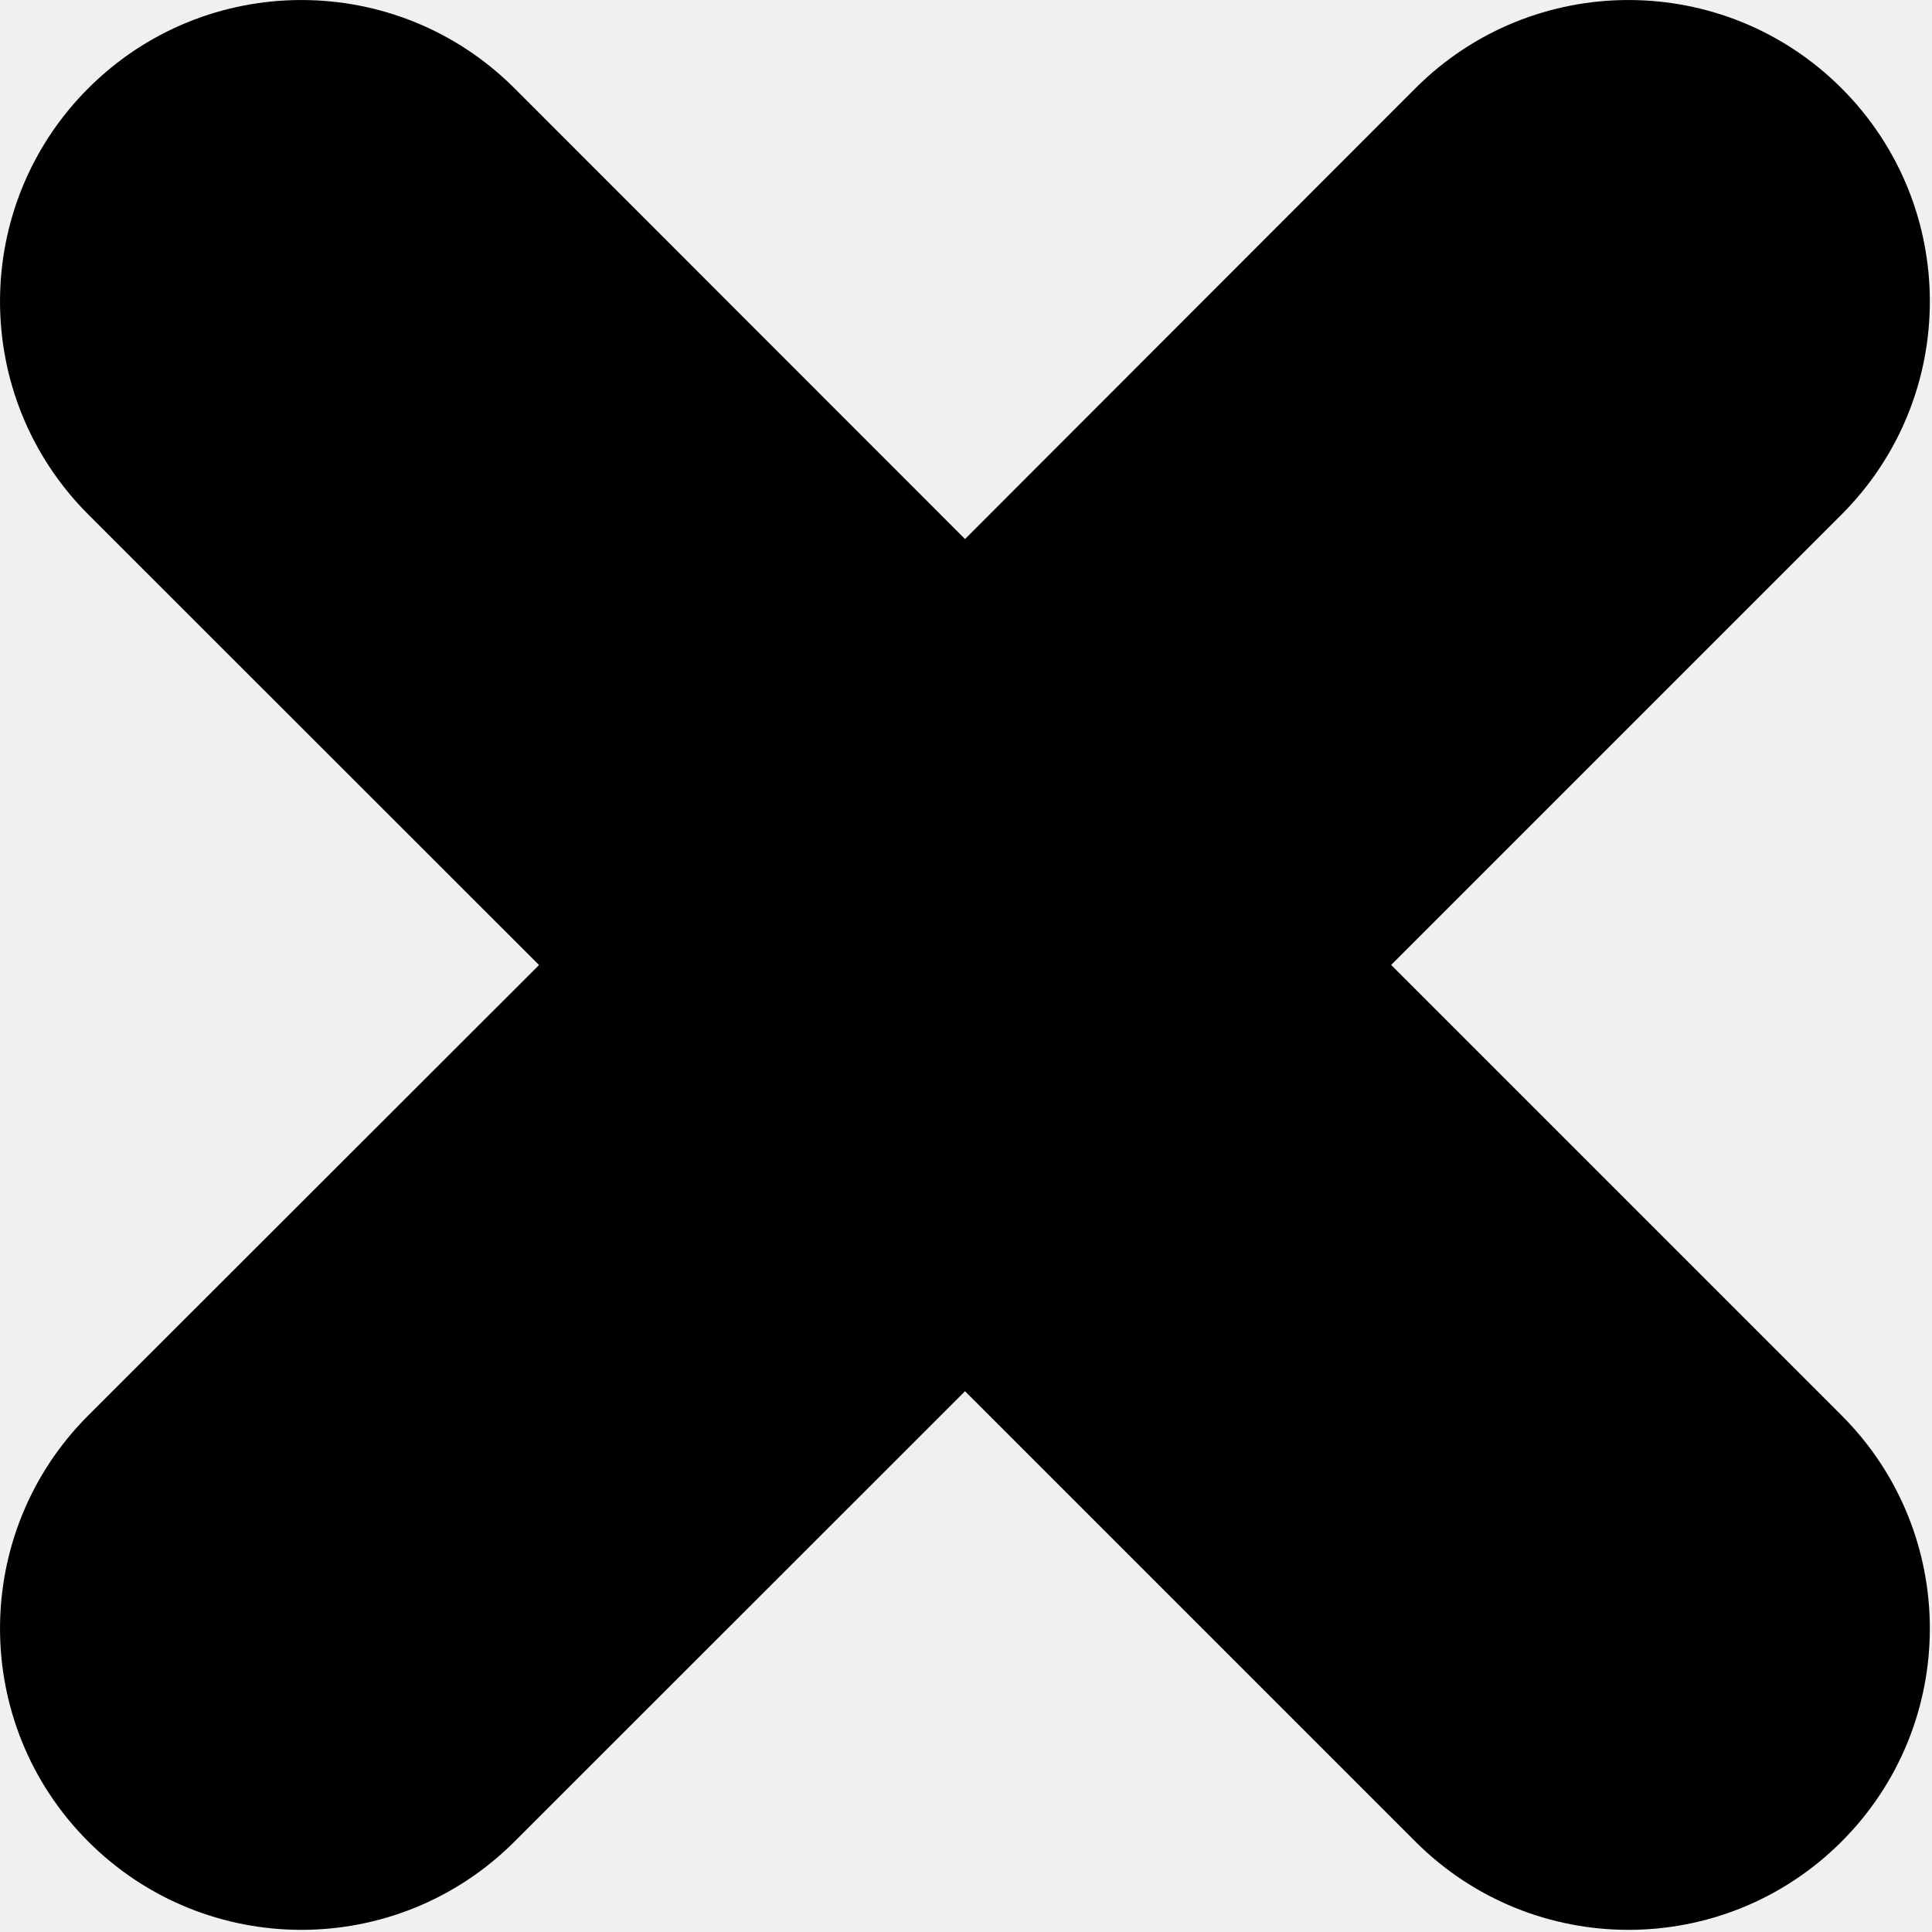
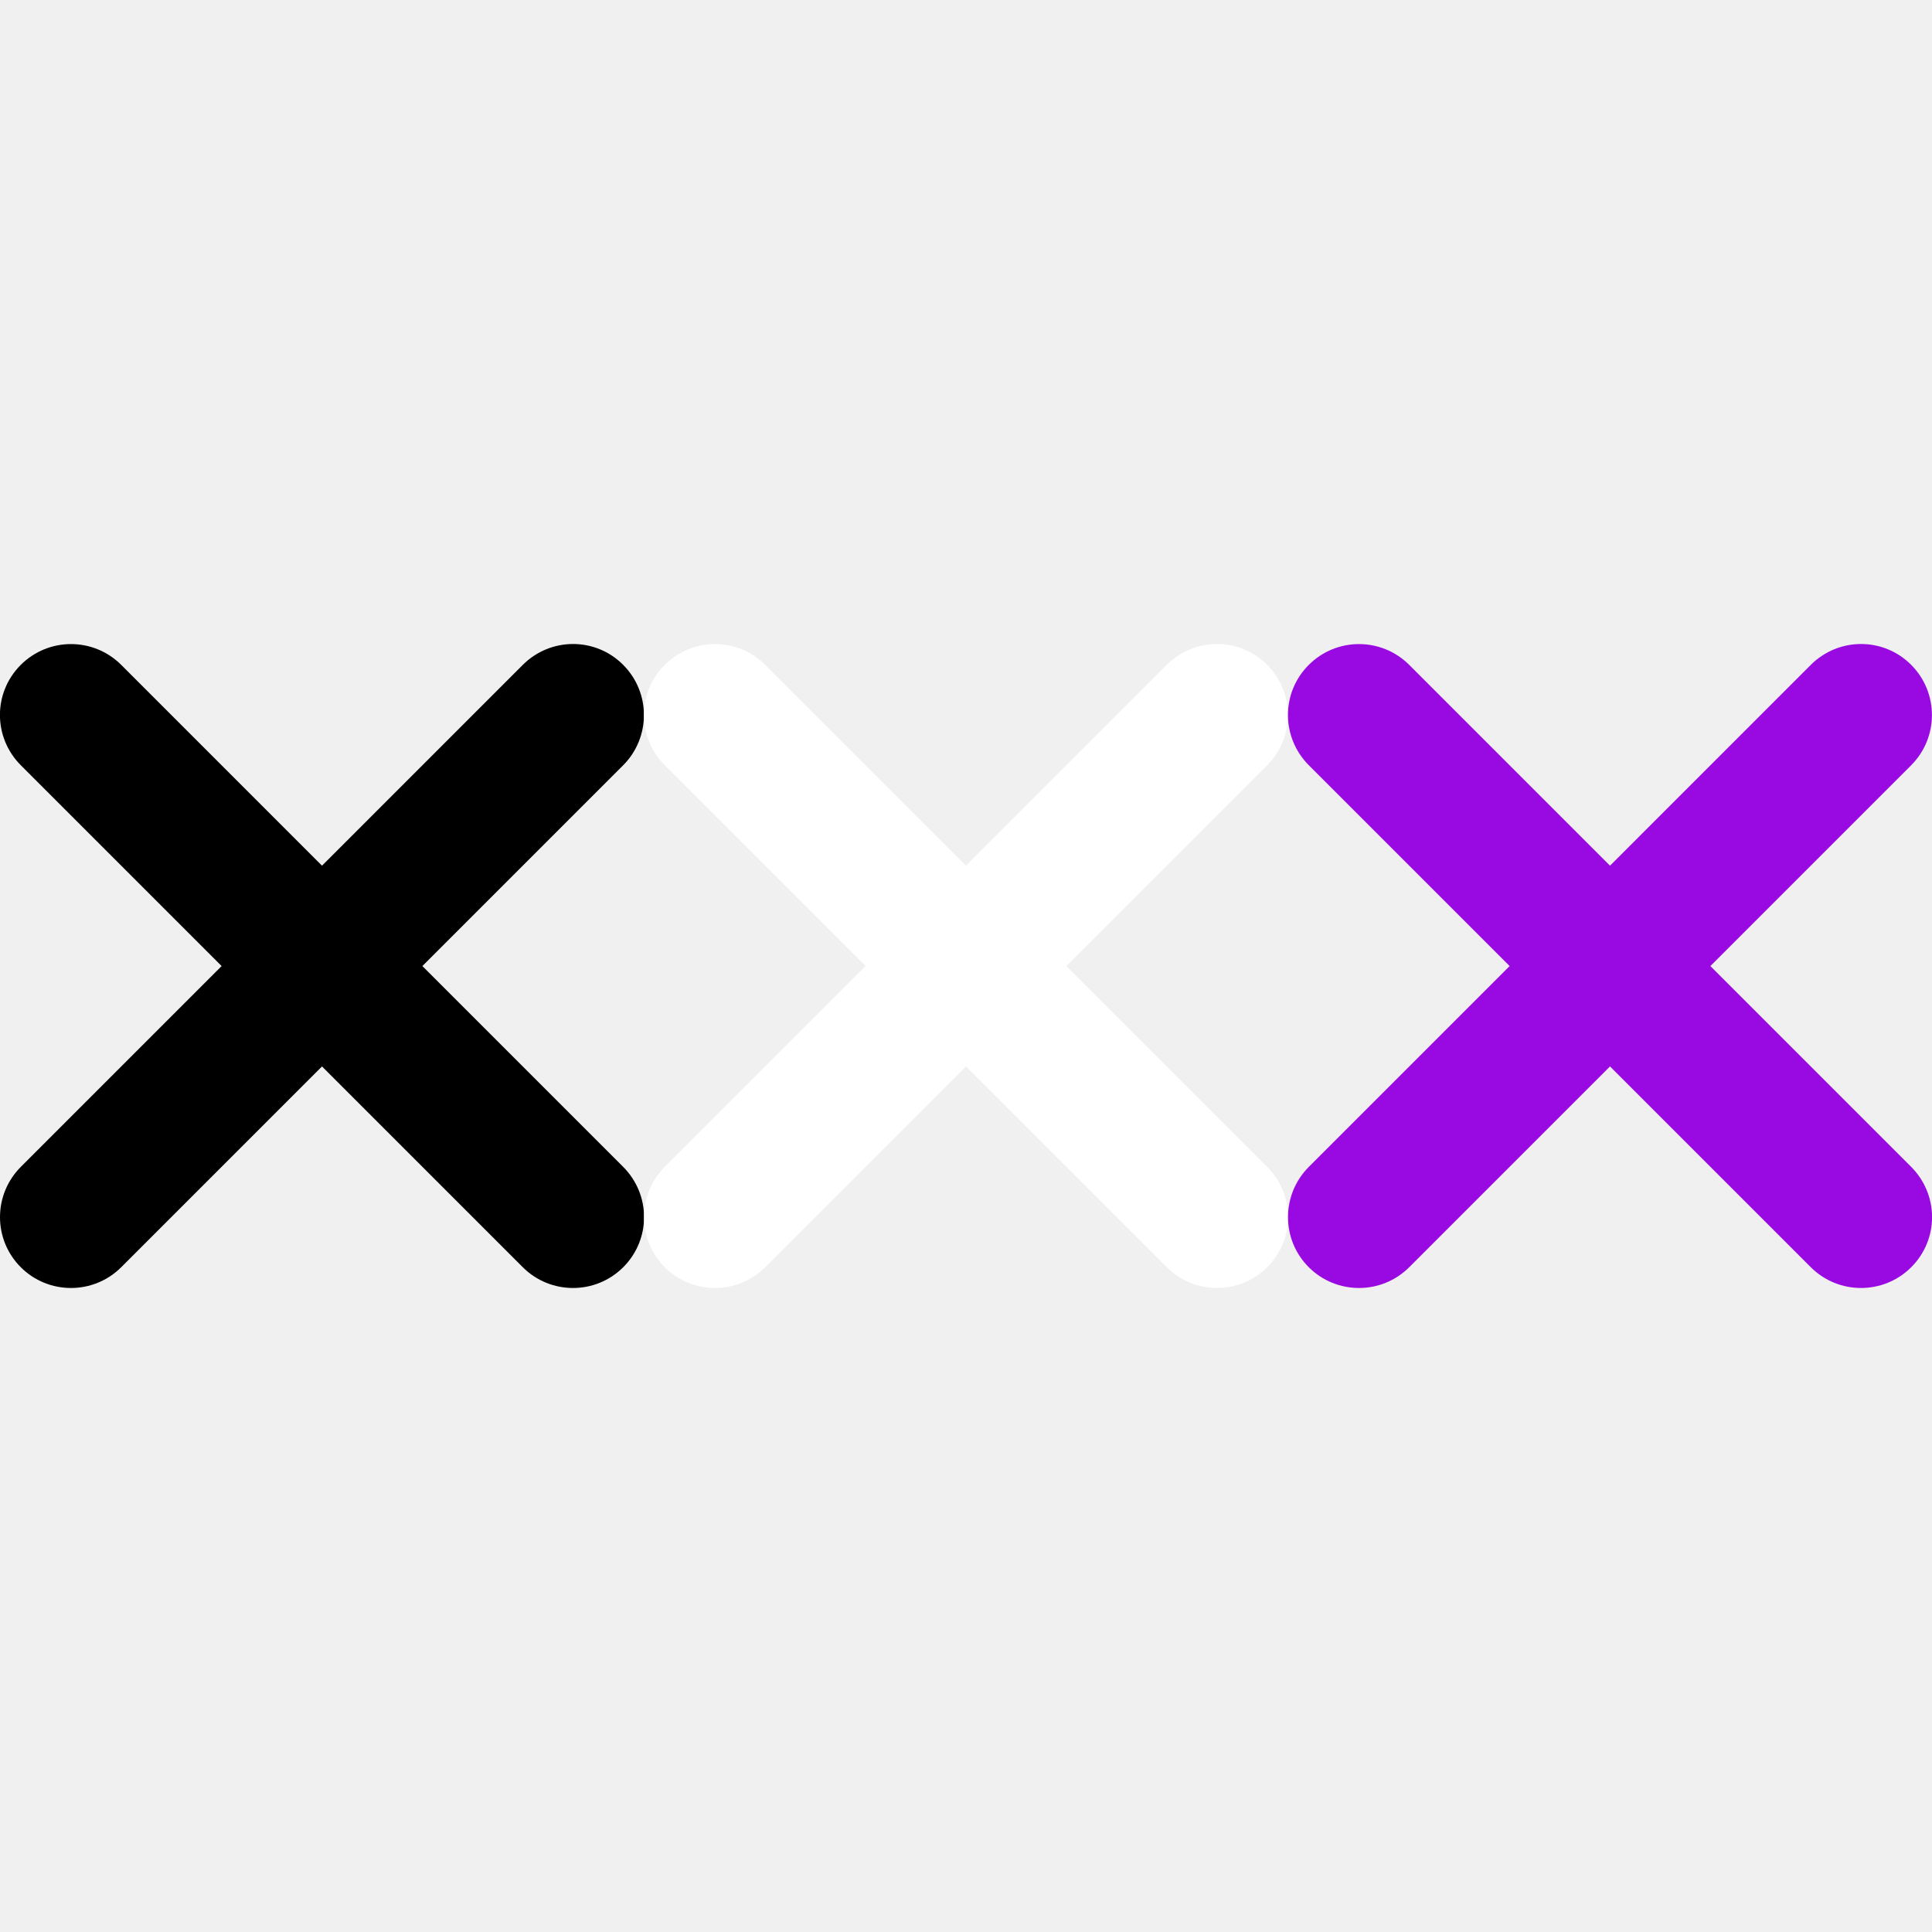
- <svg xmlns="http://www.w3.org/2000/svg" width="10" height="10" viewBox="0 0 10 10">
-   <path d="M7.2 4.995l2.332-2.332A1.559 1.559 0 1 0 7.326.457L4.995 2.79 2.663.457A1.559 1.559 0 1 0 .457 2.663L2.79 4.995.457 7.326a1.559 1.559 0 1 0 2.206 2.206l2.332-2.331 2.331 2.331a1.559 1.559 0 1 0 2.206-2.206L7.201 4.995z" fill-rule="evenodd" />
+ <svg xmlns="http://www.w3.org/2000/svg" xmlns:xlink="http://www.w3.org/1999/xlink" width="21px" height="21px" viewBox="0 0 63 21" version="1.1">
+   <defs>
+     <path d="M25.773,22.502 L32.319,29.048 C33.226,29.955 33.231,31.414 32.324,32.321 C31.417,33.228 29.949,33.224 29.046,32.321 L22.5,25.775 L15.954,32.321 C15.047,33.228 13.578,33.224 12.676,32.321 C11.774,31.419 11.774,29.955 12.681,29.048 L19.227,22.502 L12.681,15.956 C11.774,15.049 11.769,13.589 12.676,12.682 C13.583,11.776 15.047,11.776 15.954,12.682 L22.5,19.229 L29.046,12.682 C29.953,11.776 31.413,11.771 32.319,12.678 C33.226,13.585 33.222,15.053 32.319,15.956 L25.773,22.502 Z" id="path-1" />
+   </defs>
+   <g id="icons-symboler" stroke="none" stroke-width="1" fill="none" fill-rule="evenodd" transform="translate(-102, -57)">
+     <g id="icon/DeleteClose" transform="translate(90, 45)">
+       <mask id="mask-2" fill="white">
+         <use xlink:href="#path-1" />
+       </mask>
+       <use fill="#000000" fill-rule="evenodd" xlink:href="#path-1" />
+     </g>
+   </g>
+   <g id="icons-symboler-white" stroke="none" stroke-width="1" fill="none" fill-rule="evenodd" transform="translate(-102, -57)">
+     <g id="icon/DeleteClose" transform="translate(111, 45)">
+       <mask id="mask-2" fill="white">
+         <use xlink:href="#path-1" />
+       </mask>
+       <use fill="#ffffff" fill-rule="evenodd" xlink:href="#path-1" />
+     </g>
+   </g>
+   <g id="icons-symboler-purple" stroke="none" stroke-width="1" fill="none" fill-rule="evenodd" transform="translate(-102, -57)">
+     <g id="icon/DeleteClose" transform="translate(132, 45)">
+       <mask id="mask-2" fill="white">
+         <use xlink:href="#path-1" />
+       </mask>
+       <use fill="#990AE3" fill-rule="evenodd" xlink:href="#path-1" />
+     </g>
+   </g>
</svg>
